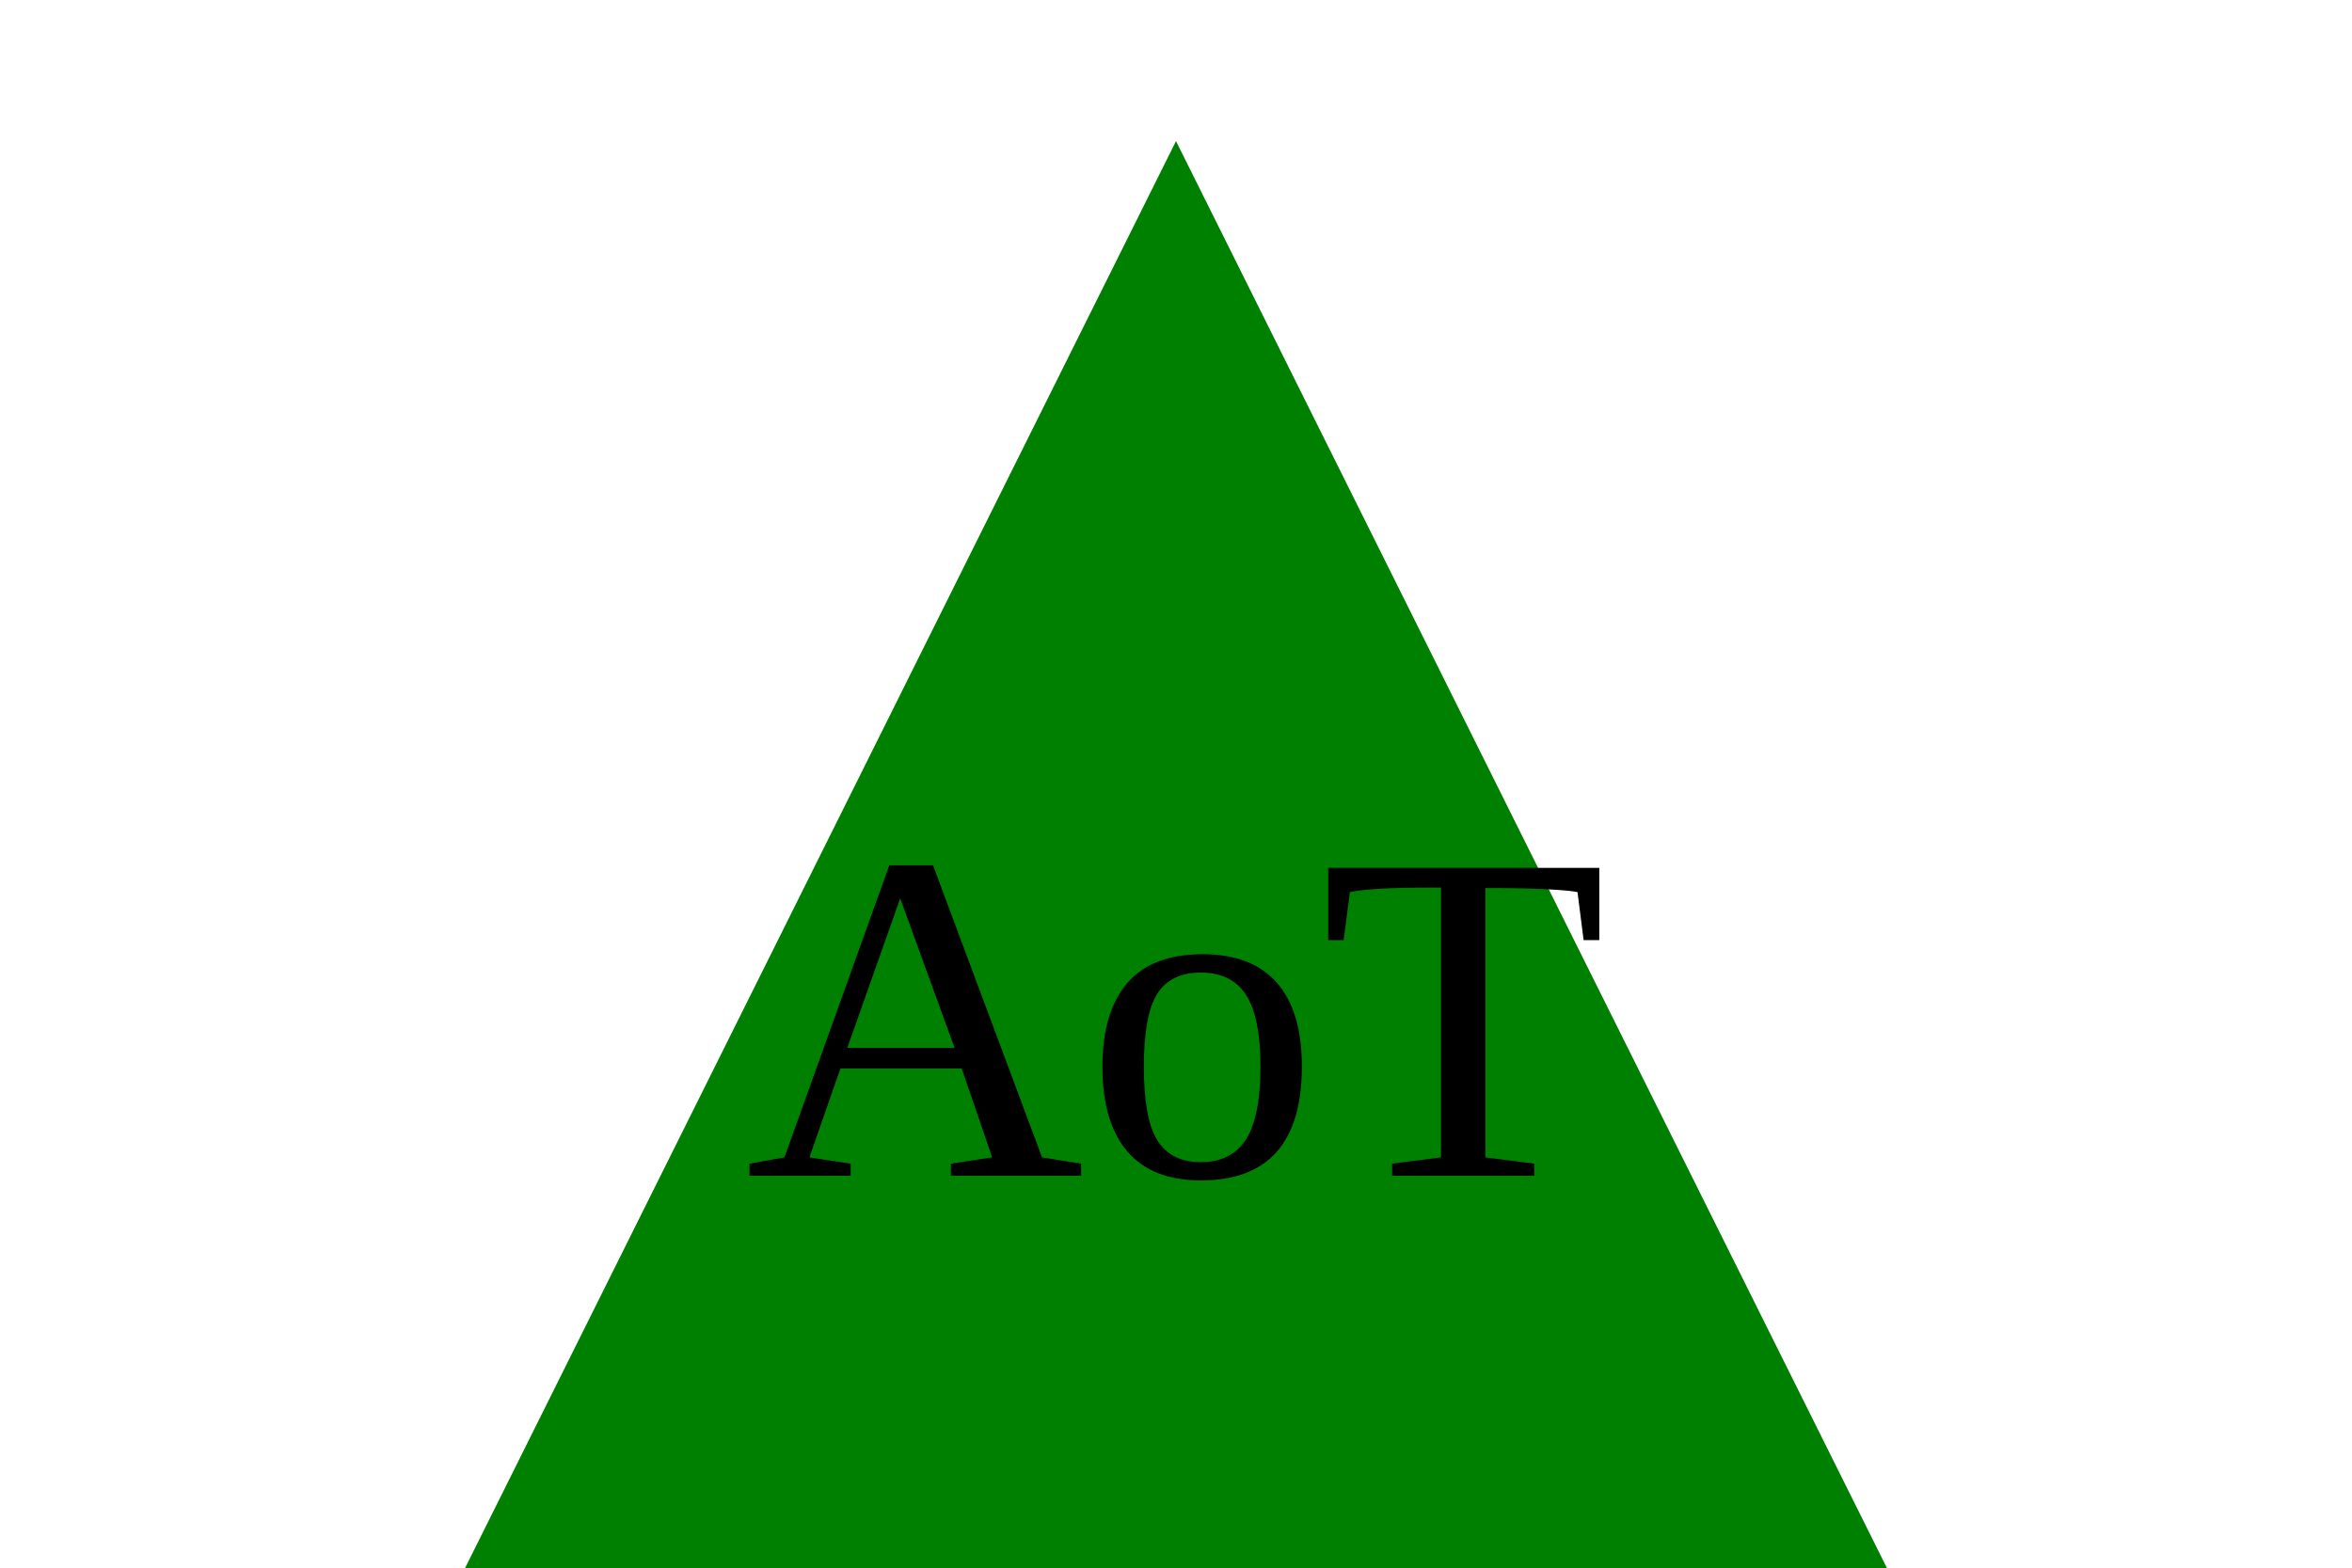
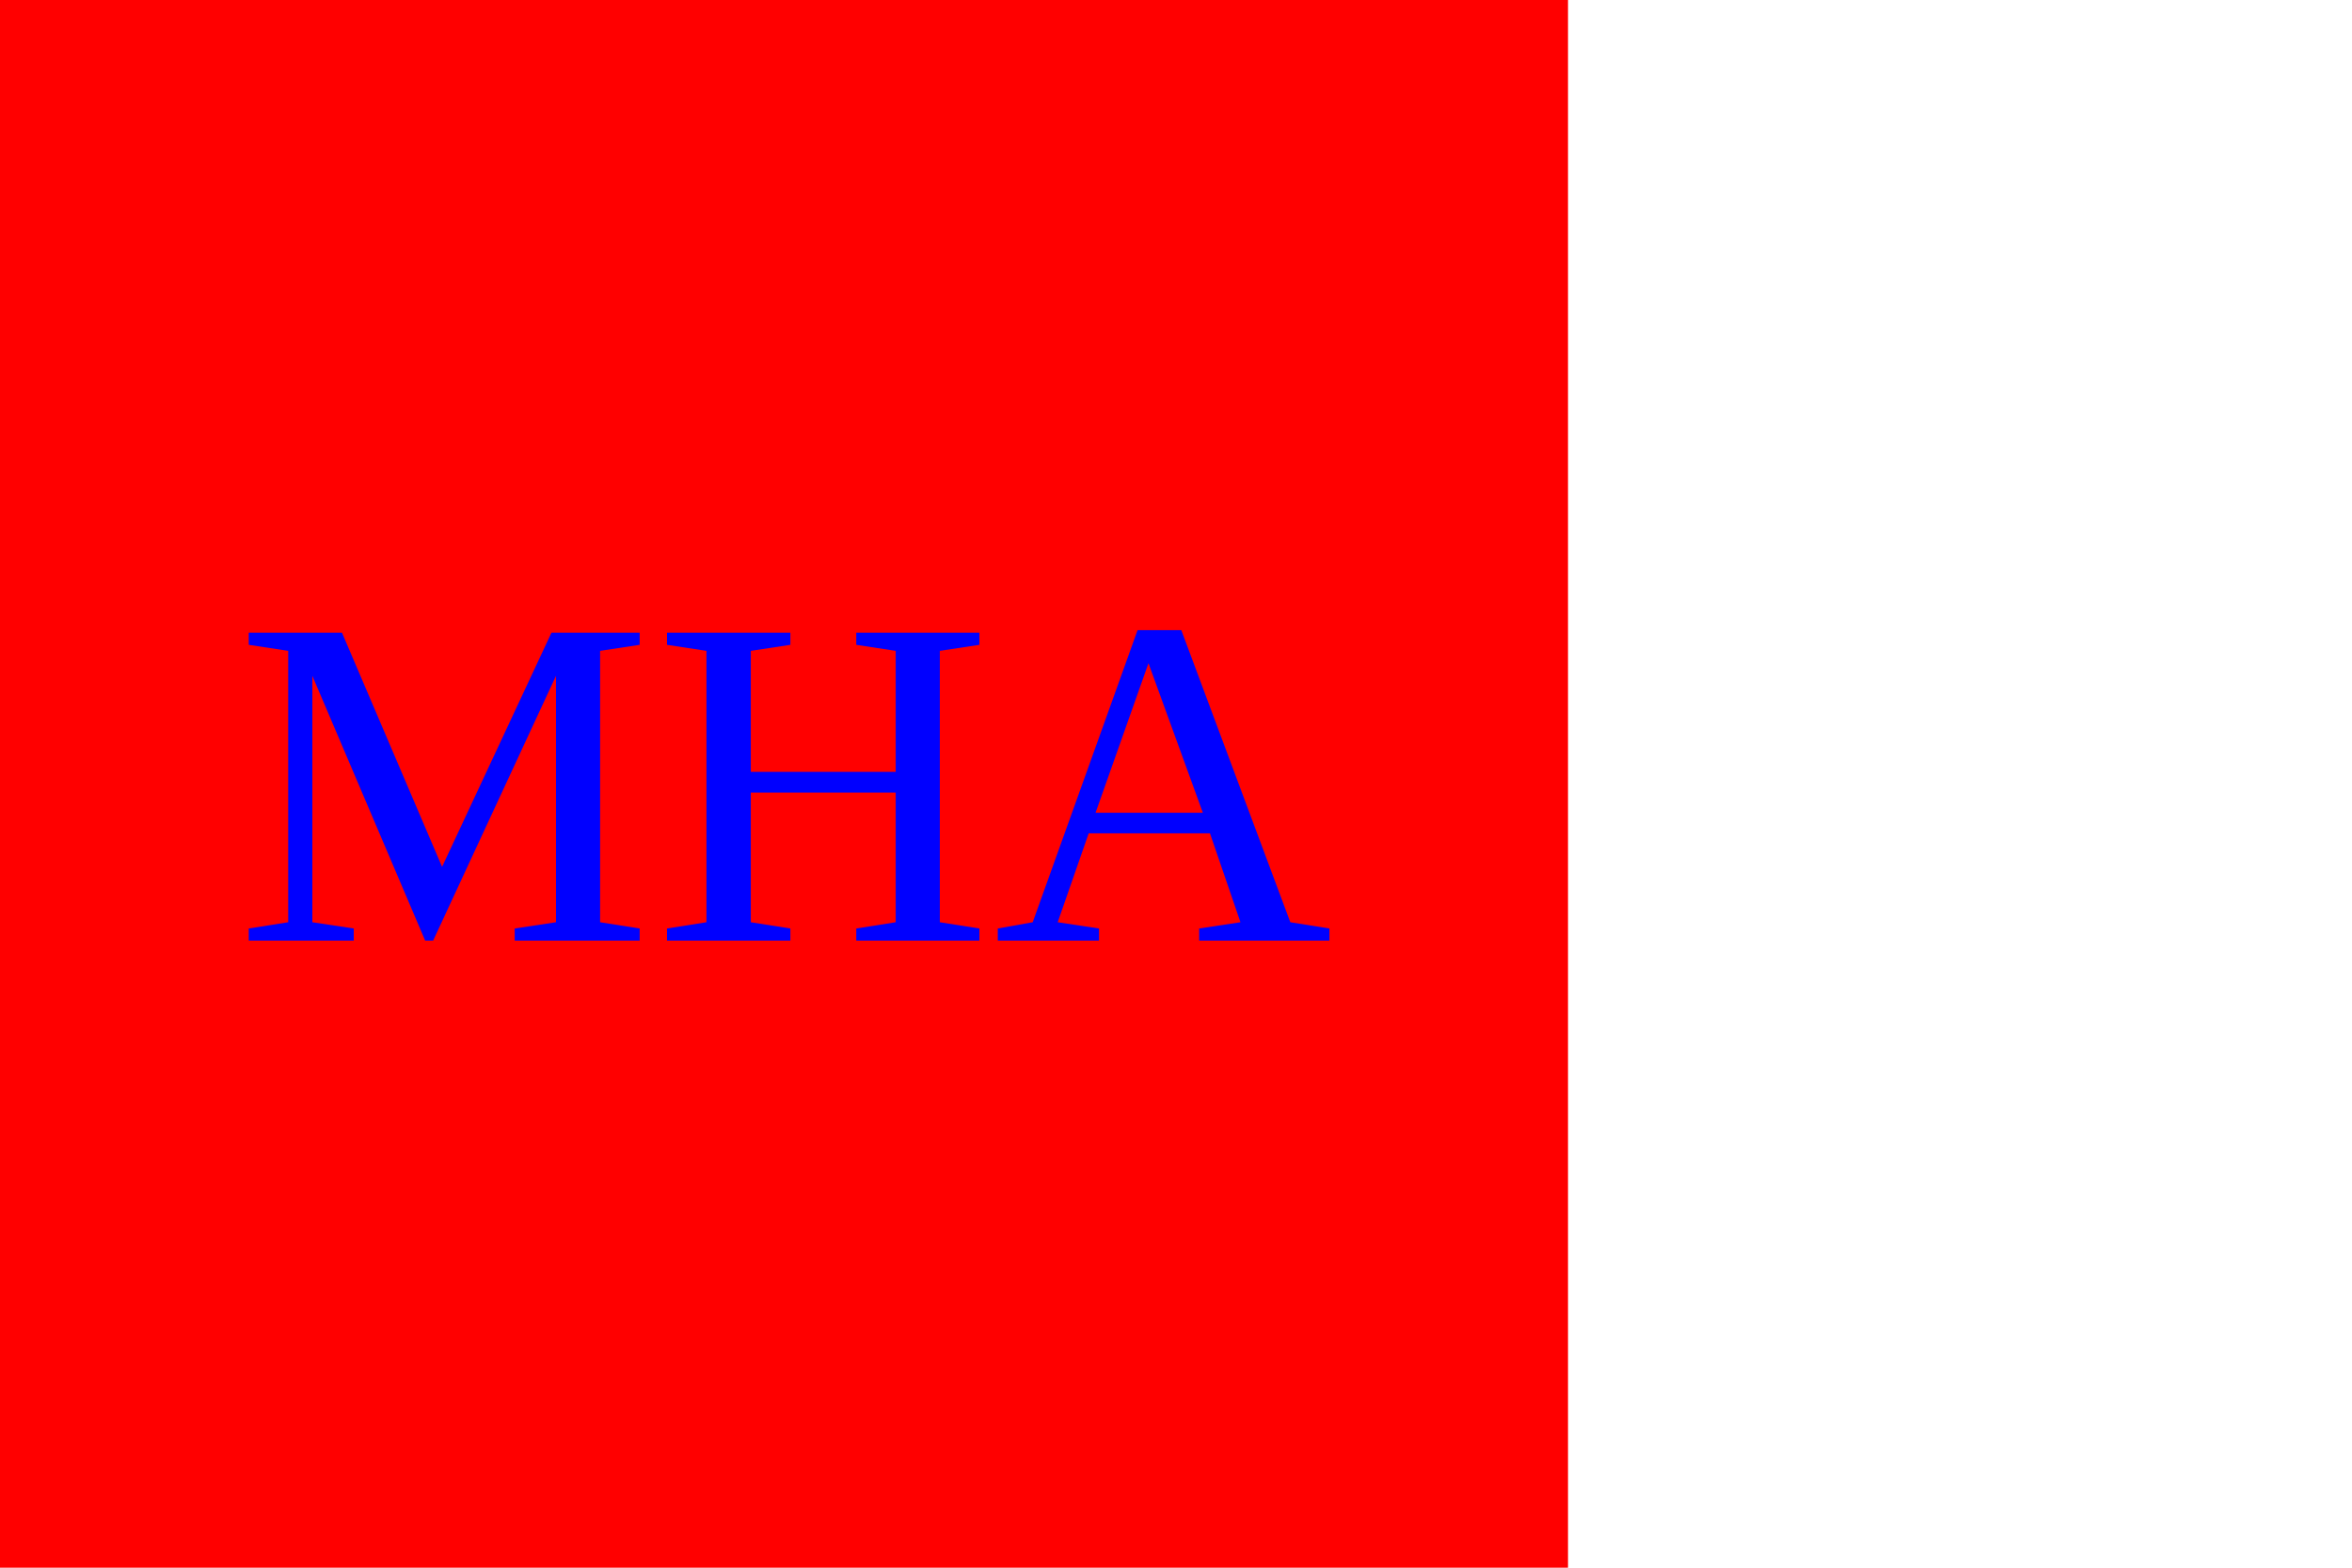
<svg xmlns="http://www.w3.org/2000/svg" version="1.1" width="300" height="200">
-   <polygon points="150, 18 282, 283 18, 283" fill="green" />
-   <text x="150" y="150" font-size="60" text-anchor="middle" fill="black">AoT</text>
+   <rect width="200" height="200" fill="red" />
+   <text x="100" y="120" font-size="60" text-anchor="middle" fill="blue">MHA</text>
</svg>
